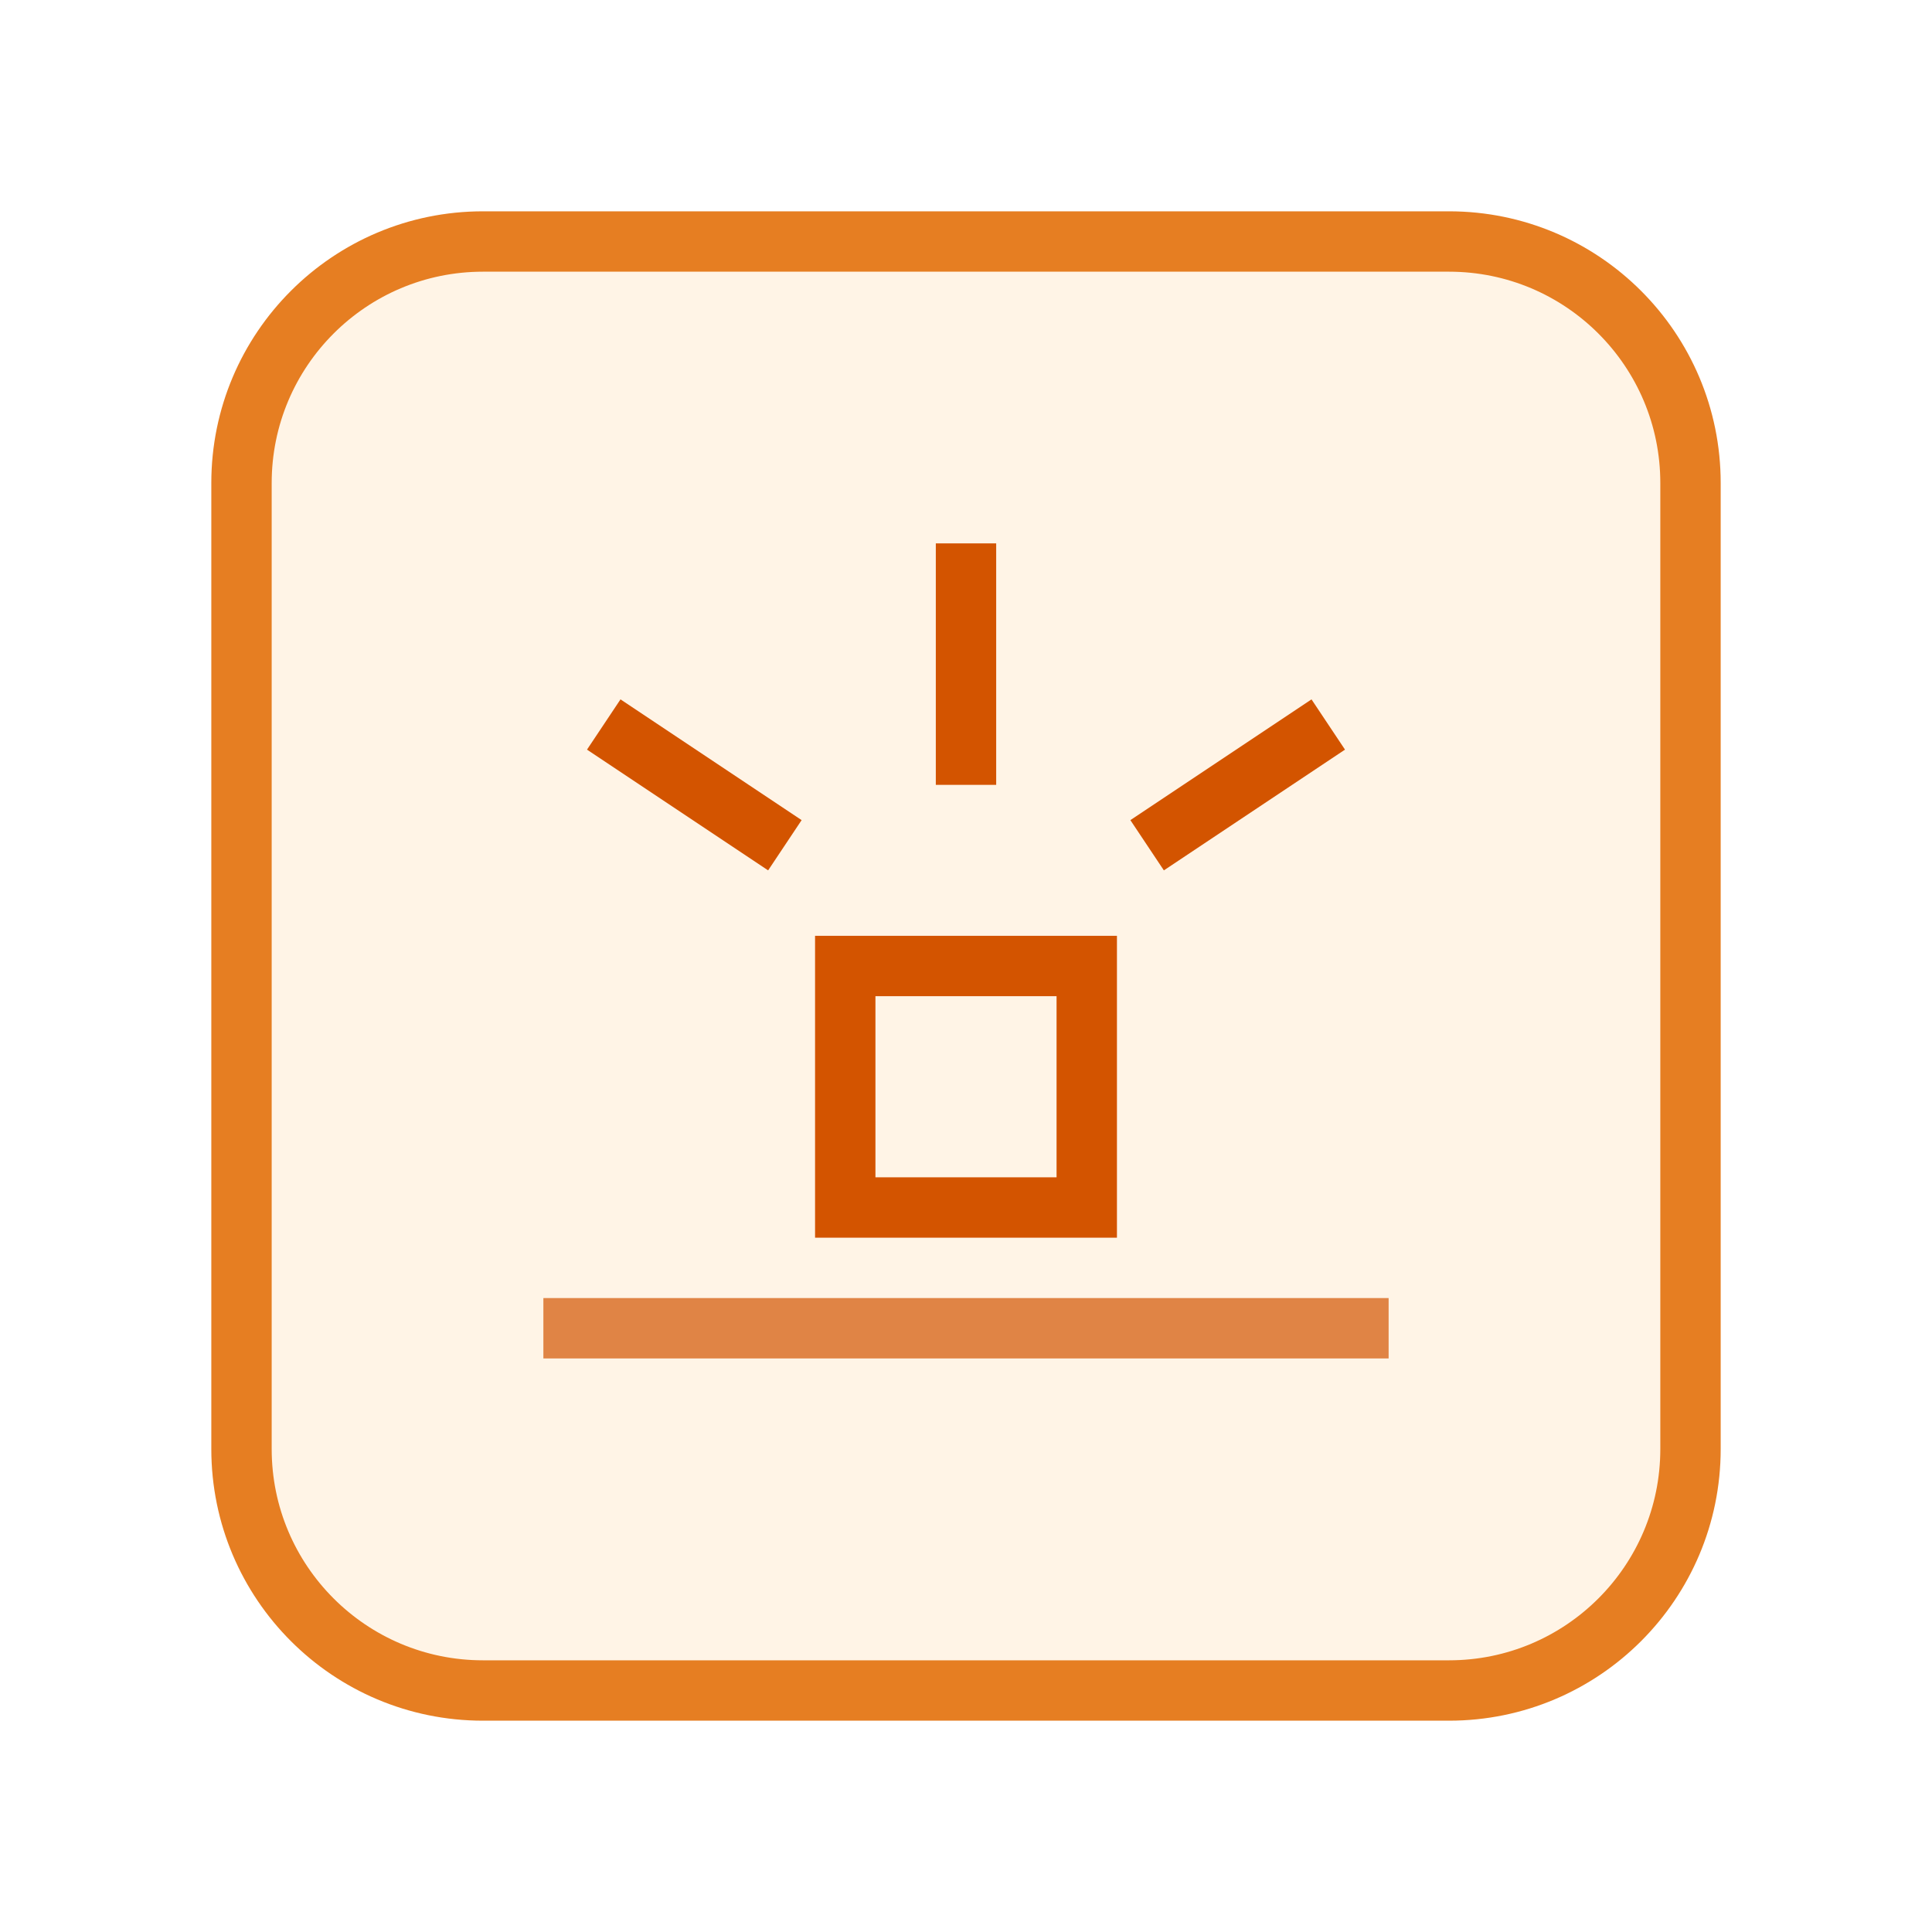
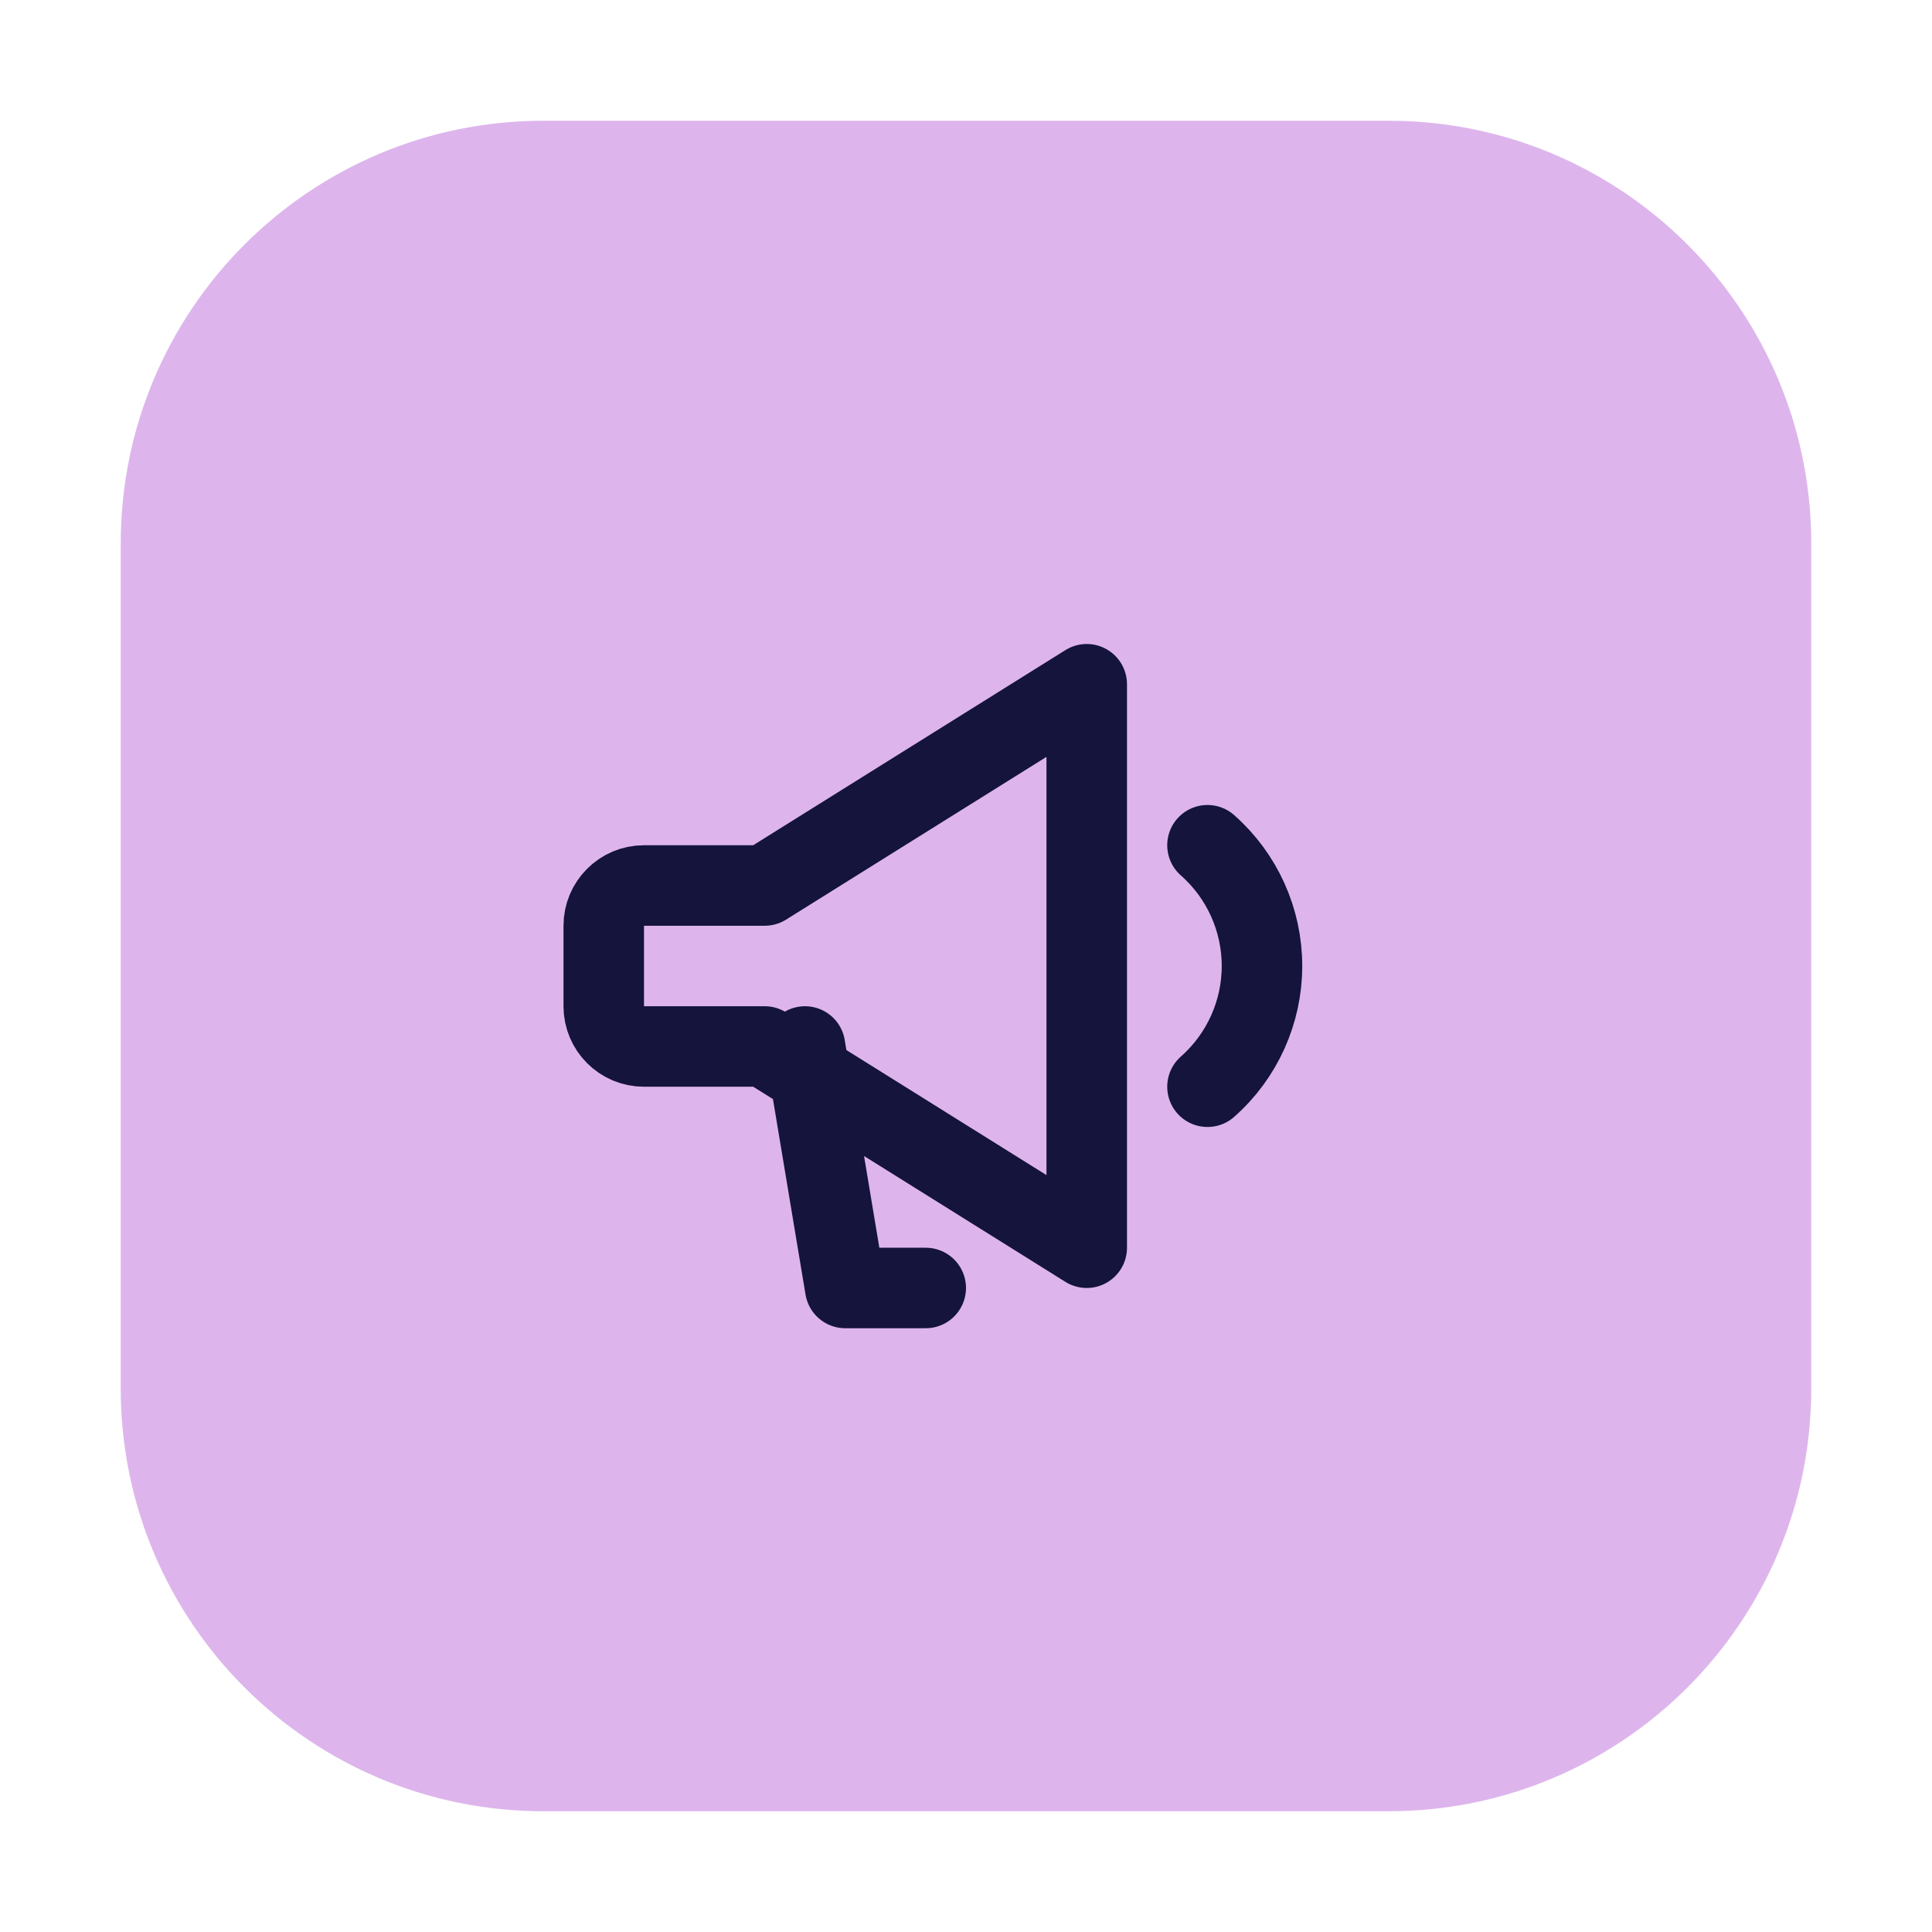
- <svg xmlns="http://www.w3.org/2000/svg" width="60" height="60" viewBox="0 0 64 64">
-   <rect x="8" y="8" width="48" height="48" rx="8" fill="#FFF4E6" stroke="#E67E22" stroke-width="2" />
-   <path d="M28 40h8v-8h-8z" fill="none" stroke="#D35400" stroke-width="2" />
-   <path d="M32 18v8M20 24l6 4M44 24l-6 4" stroke="#D35400" stroke-width="2" />
-   <path d="M18 44h28" stroke="#D35400" stroke-width="2" opacity=".7" />
+ <svg xmlns="http://www.w3.org/2000/svg" width="64" height="64" viewBox="0 0 64 64">
+   <rect x="4" y="4" width="56" height="56" rx="14" fill="#DDB5EC" />
+   <g transform="translate(16 16) scale(1.3333)">
+     <path d="M3 11v2a1 1 0 0 0 1 1h3l8 5V5L7 10H4a1 1 0 0 0-1 1zM18 9a4 4 0 0 1 0 6M8 14l1 6h2" fill="none" stroke="#14143C" stroke-width="2" stroke-linecap="round" stroke-linejoin="round" />
+   </g>
</svg>
